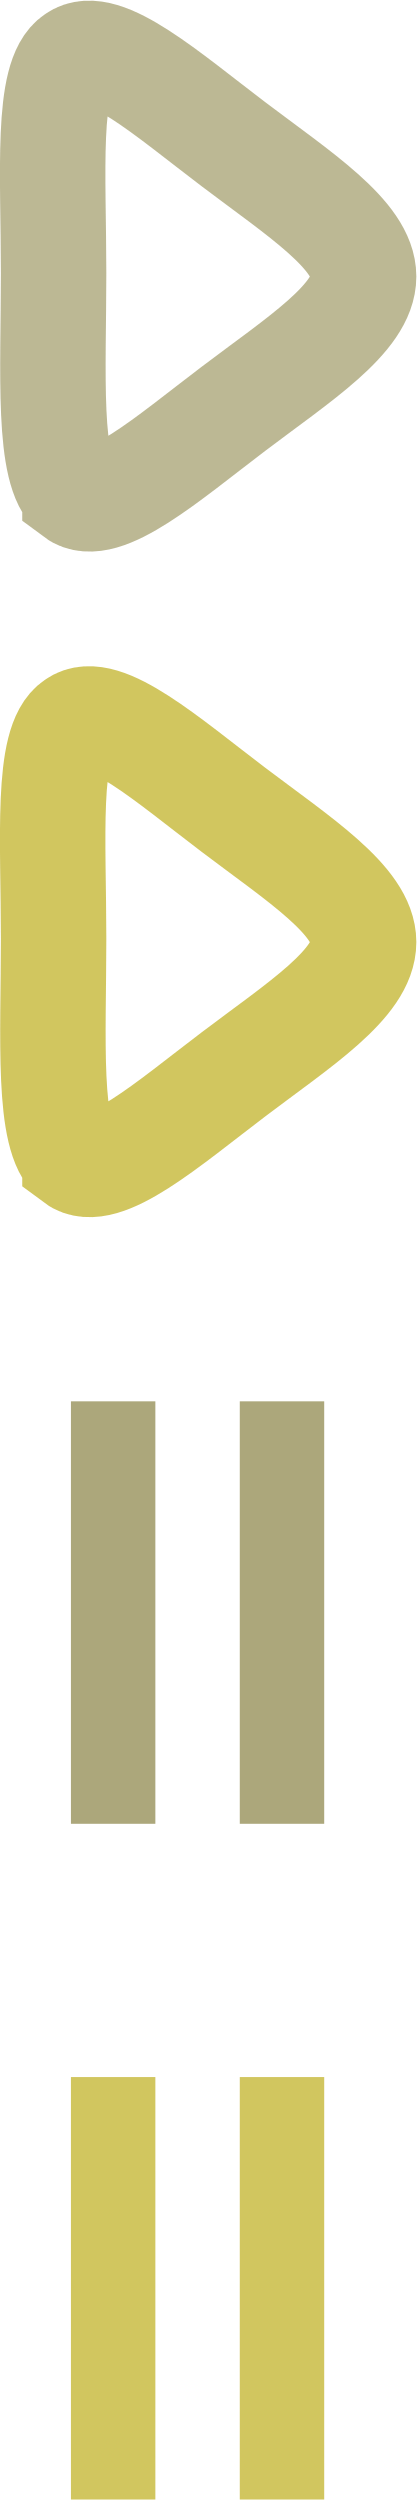
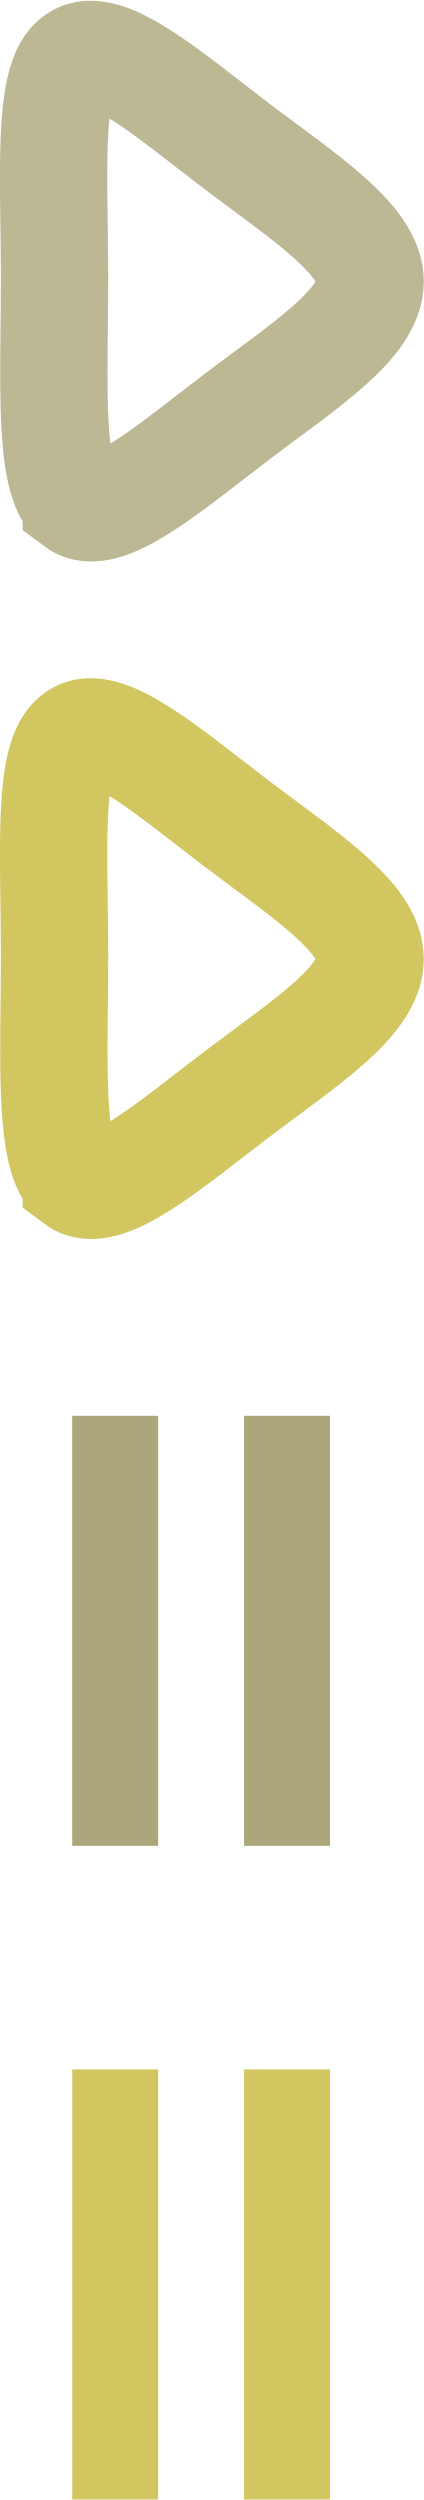
- <svg xmlns="http://www.w3.org/2000/svg" xml:space="preserve" width="3.942mm" height="23.661mm" version="1.1" style="shape-rendering:geometricPrecision; text-rendering:geometricPrecision; image-rendering:optimizeQuality; fill-rule:evenodd; clip-rule:evenodd" viewBox="0 0 11.89 71.34">
+ <svg xmlns="http://www.w3.org/2000/svg" xml:space="preserve" width="3.942mm" height="23.244mm" version="1.1" style="shape-rendering:geometricPrecision; text-rendering:geometricPrecision; image-rendering:optimizeQuality; fill-rule:evenodd; clip-rule:evenodd" viewBox="0 0 11.89 70.08">
  <defs>
    <style type="text/css">
   
    .str1 {stroke:#ACA77B;stroke-width:3.01;stroke-miterlimit:22.926;stroke-opacity:0.812}
    .str0 {stroke:#C6B93A;stroke-width:3.01;stroke-miterlimit:22.926;stroke-opacity:0.812}
    .str2 {stroke:#ACA77B;stroke-width:2.41;stroke-miterlimit:22.926}
    .str3 {stroke:#D1C65F;stroke-width:2.41;stroke-miterlimit:22.926}
    .fil1 {fill:none}
    .fil0 {fill:none}
   
  </style>
  </defs>
  <g id="Layer_x0020_1">
-     <g id="_979113120">
+     <g id="_887554776">
      <path class="fil0 str0" d="M2.14 33.09c-0.8,-0.61 -0.61,-3.49 -0.61,-6.31 0,-2.82 -0.22,-5.61 0.61,-6.15 0.8,-0.58 2.66,1.06 4.52,2.47 1.86,1.41 3.72,2.6 3.72,3.78 0,1.19 -1.86,2.37 -3.72,3.78 -1.86,1.41 -3.72,3.04 -4.52,2.44z" />
      <path class="fil0 str1" d="M2.14 14.09c-0.8,-0.61 -0.61,-3.49 -0.61,-6.31 0,-2.82 -0.22,-5.61 0.61,-6.15 0.8,-0.58 2.66,1.06 4.52,2.47 1.86,1.41 3.72,2.6 3.72,3.78 0,1.19 -1.86,2.37 -3.72,3.78 -1.86,1.41 -3.72,3.04 -4.52,2.44z" />
-       <path class="fil1 str2" d="M8.05 39.99l0 12.06m-4.82 -12.06l0 12.06" />
-       <path class="fil1 str3" d="M8.05 59.28l0 12.06m-4.82 -12.06l0 12.06" />
+       <path class="fil1 str2" d="M8.05 39.69l0 12.06m-4.82 -12.06l0 12.06" />
+       <path class="fil1 str3" d="M8.05 58.02l0 12.06m-4.82 -12.06l0 12.06" />
    </g>
  </g>
</svg>
